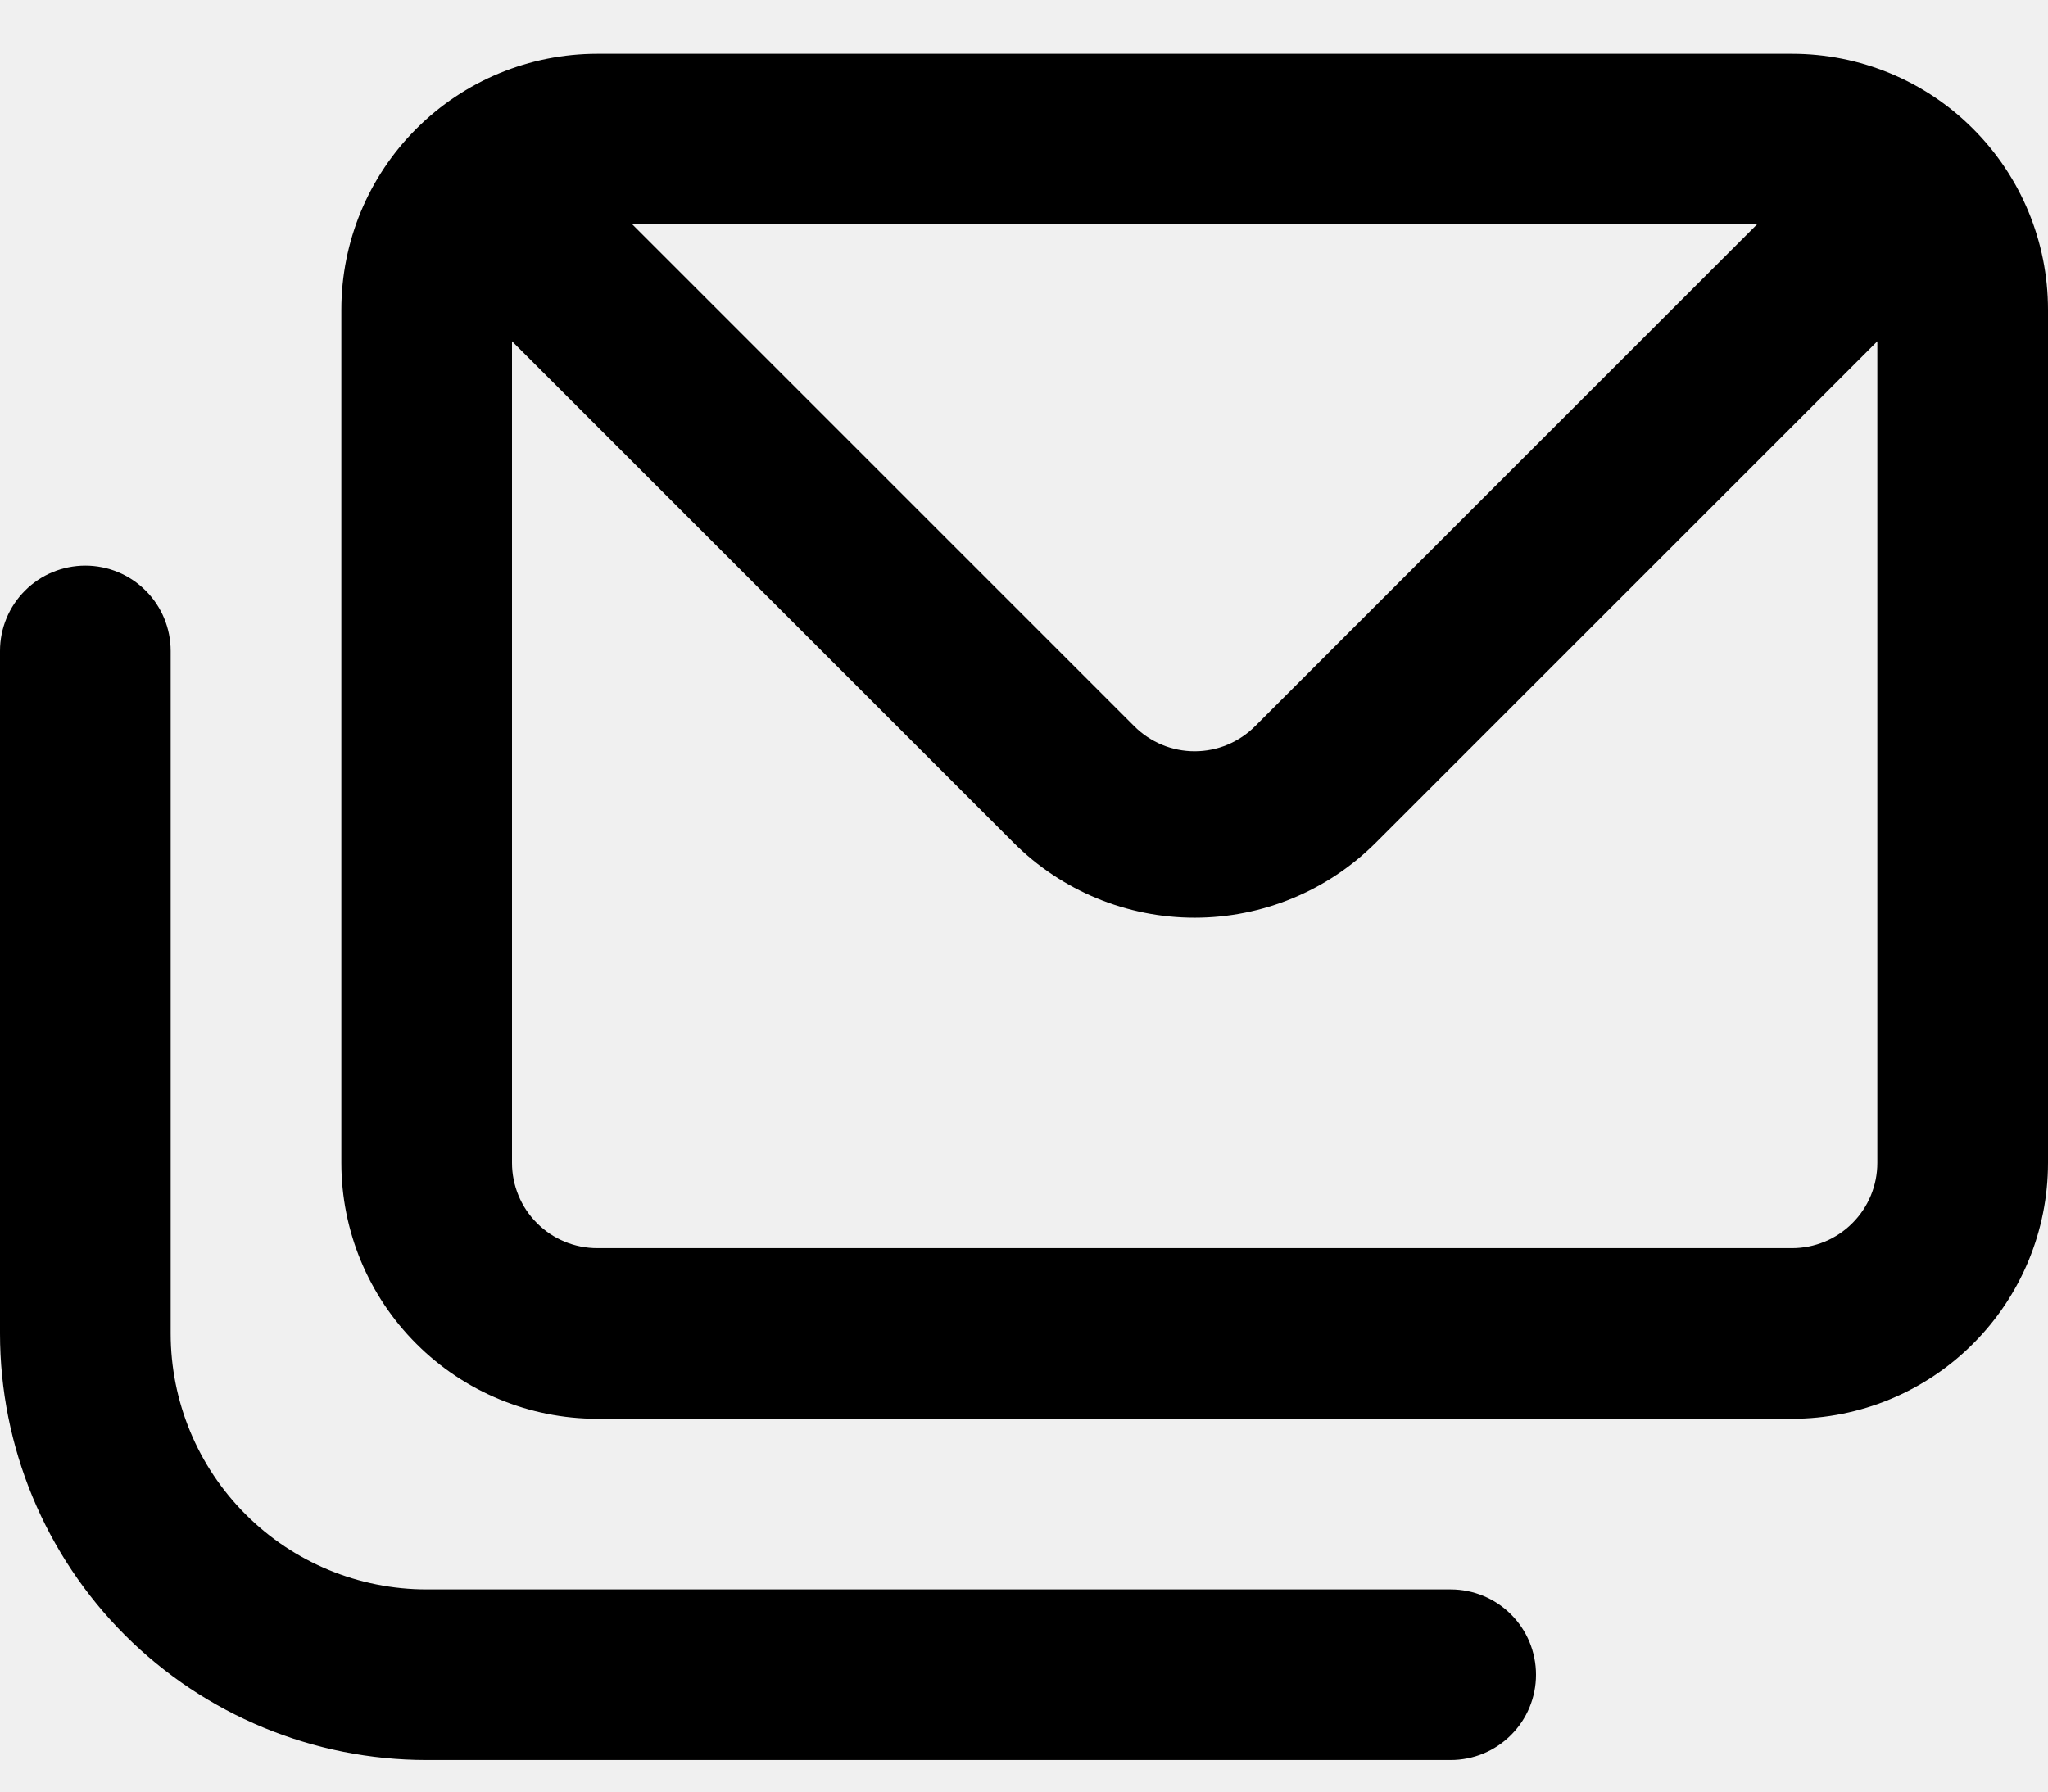
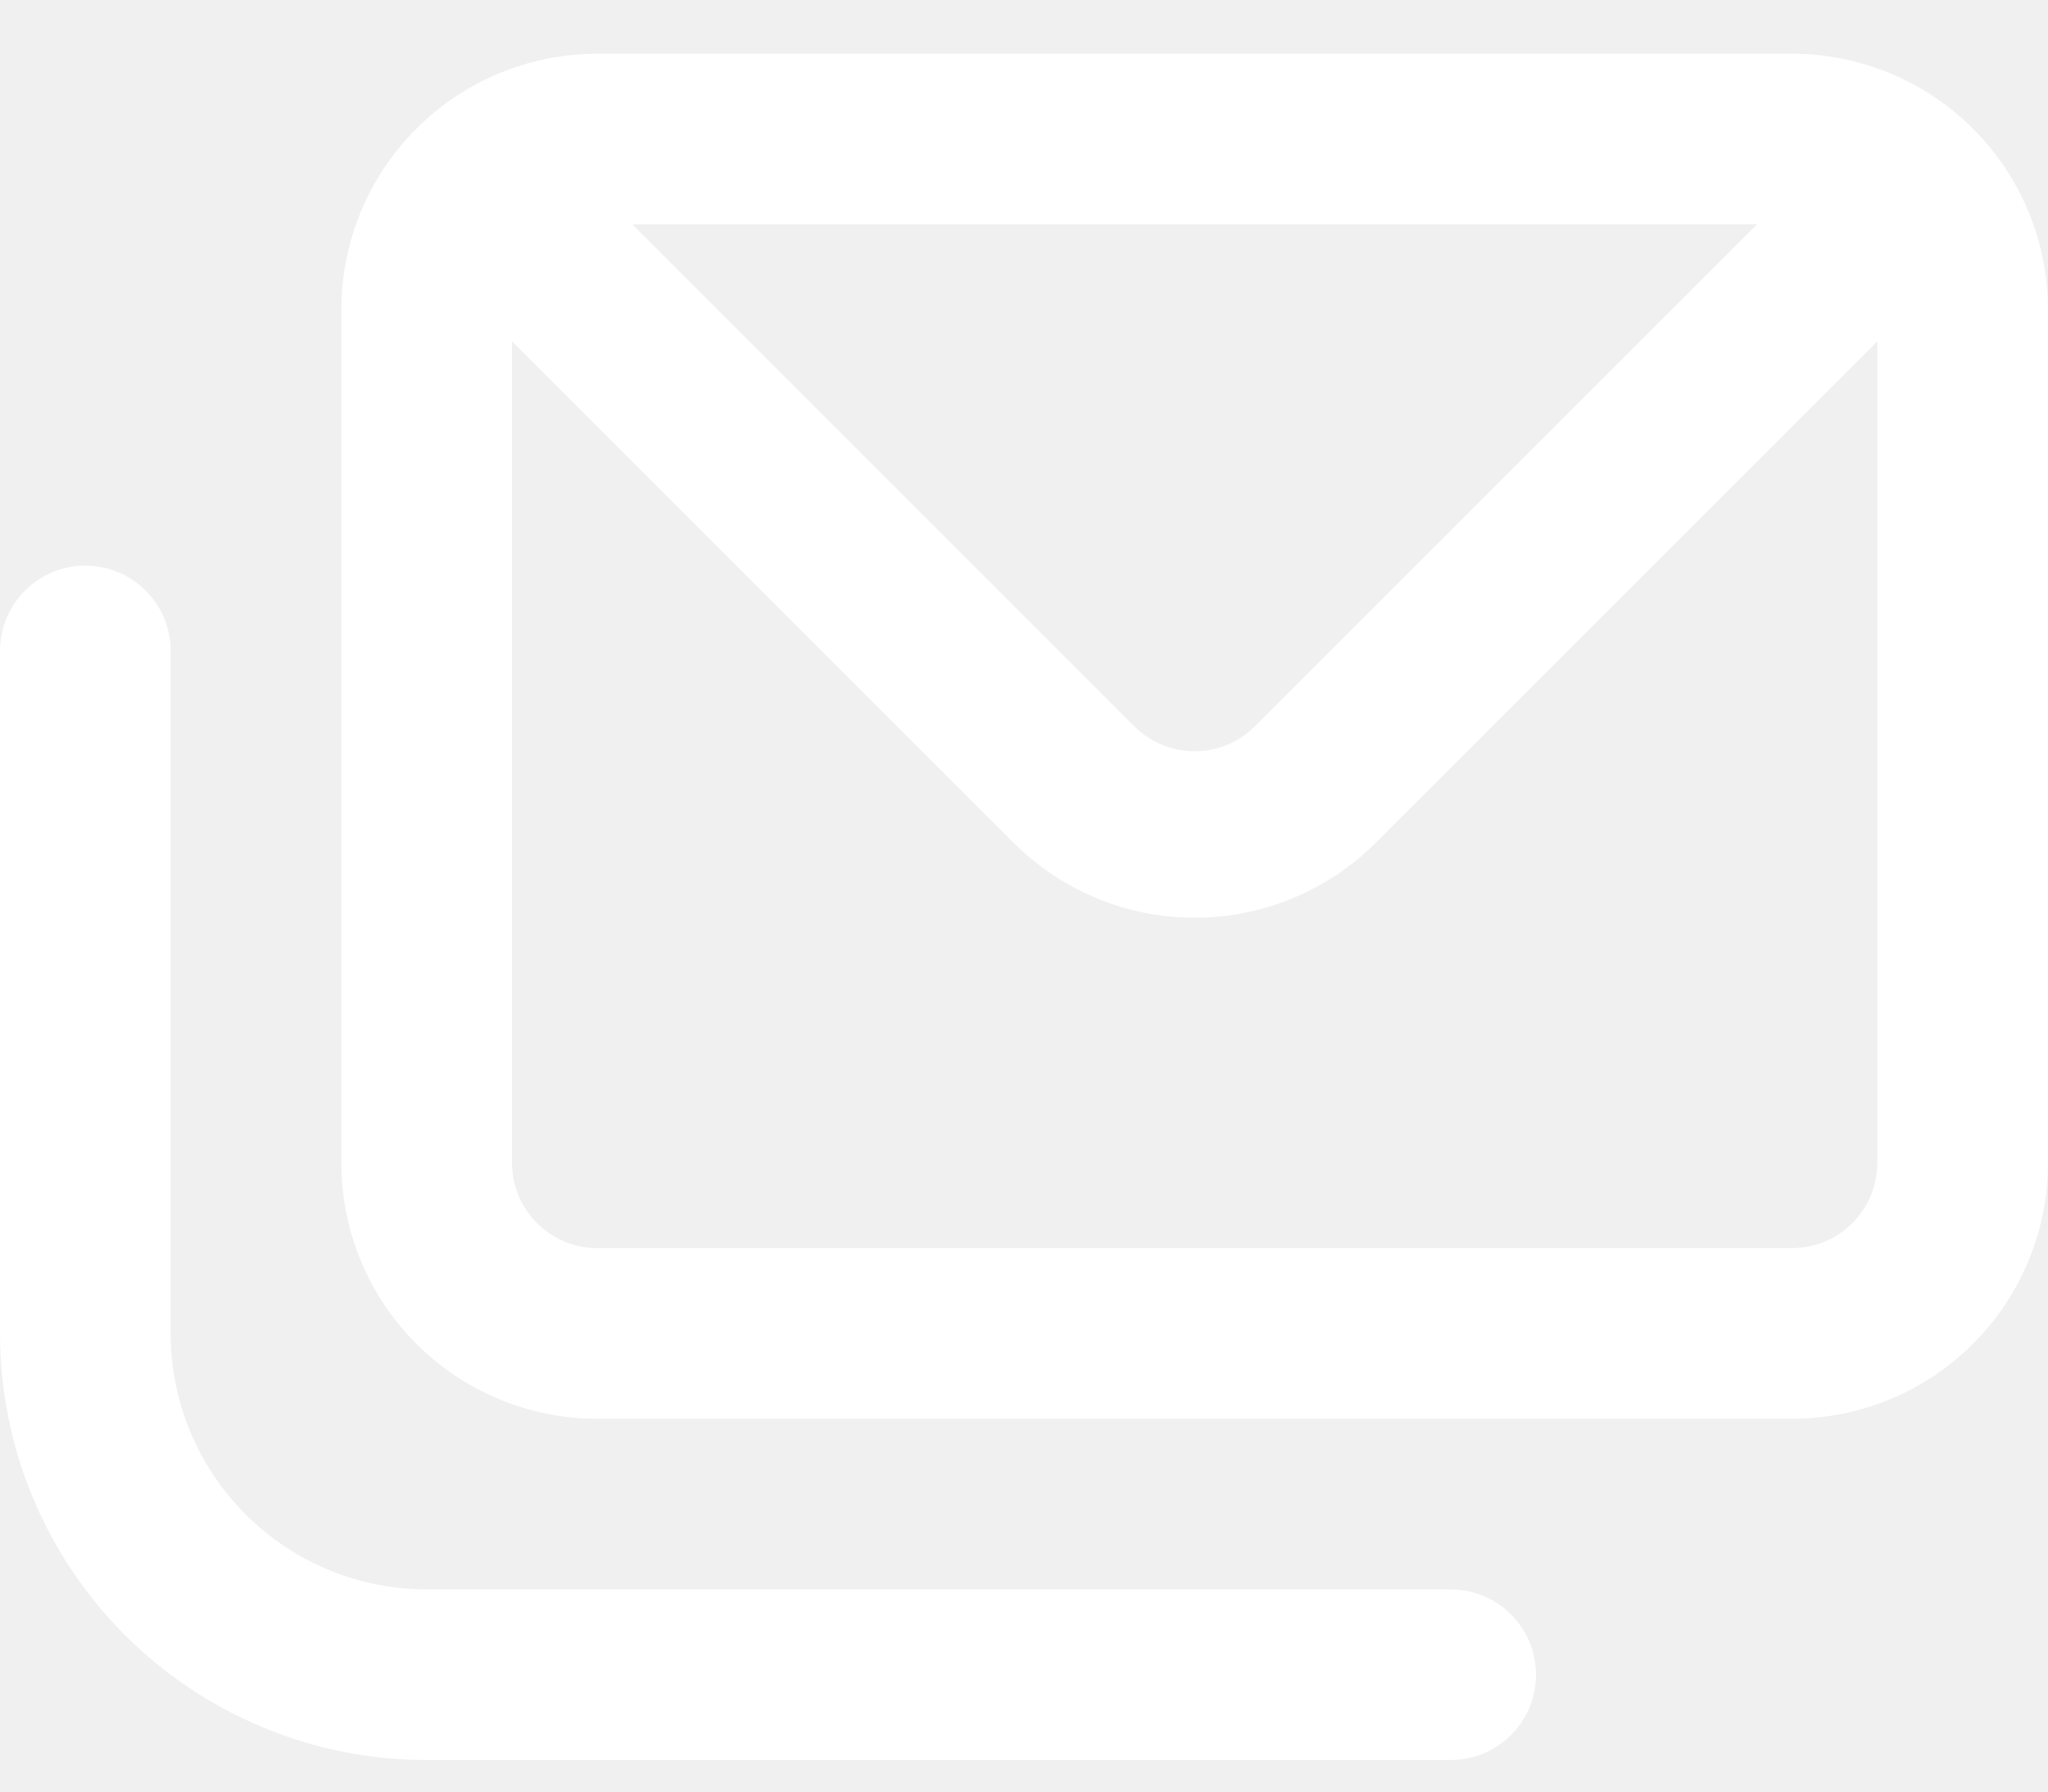
- <svg xmlns="http://www.w3.org/2000/svg" width="24" height="21" viewBox="0 0 24 21" fill="none">
-   <path d="M17 18.63H5C4.204 18.63 3.441 18.314 2.879 17.751C2.316 17.189 2 16.426 2 15.63V7.63C2 7.365 1.895 7.11 1.707 6.923C1.52 6.735 1.265 6.63 1 6.63C0.735 6.63 0.48 6.735 0.293 6.923C0.105 7.11 0 7.365 0 7.63L0 15.63C0 16.956 0.527 18.228 1.464 19.166C2.402 20.103 3.674 20.63 5 20.63H17C17.265 20.63 17.52 20.525 17.707 20.337C17.895 20.15 18 19.895 18 19.63C18 19.365 17.895 19.11 17.707 18.923C17.52 18.735 17.265 18.63 17 18.63ZM21 0.63H7C6.204 0.63 5.441 0.946 4.879 1.509C4.316 2.071 4 2.834 4 3.63V13.63C4 14.426 4.316 15.189 4.879 15.751C5.441 16.314 6.204 16.63 7 16.63H21C21.796 16.63 22.559 16.314 23.121 15.751C23.684 15.189 24 14.426 24 13.63V3.63C24 2.834 23.684 2.071 23.121 1.509C22.559 0.946 21.796 0.63 21 0.63ZM20.59 2.63L14.71 8.51C14.617 8.604 14.506 8.678 14.385 8.729C14.263 8.78 14.132 8.806 14 8.806C13.868 8.806 13.737 8.78 13.615 8.729C13.494 8.678 13.383 8.604 13.29 8.51L7.41 2.63H20.59ZM22 13.63C22 13.895 21.895 14.15 21.707 14.337C21.52 14.525 21.265 14.63 21 14.63H7C6.735 14.63 6.48 14.525 6.293 14.337C6.105 14.15 6 13.895 6 13.63V4L11.88 9.88C12.443 10.442 13.205 10.757 14 10.757C14.795 10.757 15.557 10.442 16.12 9.88L22 4V13.63Z" fill="currentColor" data-path="0.0.0.0.0.0.0.0" />
+ <svg xmlns="http://www.w3.org/2000/svg" width="24" height="21" viewBox="0 0 24 21" fill="white">
+   <path d="M17 18.63H5C4.204 18.63 3.441 18.314 2.879 17.751C2.316 17.189 2 16.426 2 15.63V7.63C2 7.365 1.895 7.11 1.707 6.923C1.52 6.735 1.265 6.63 1 6.63C0.735 6.63 0.48 6.735 0.293 6.923C0.105 7.11 0 7.365 0 7.63L0 15.63C0 16.956 0.527 18.228 1.464 19.166C2.402 20.103 3.674 20.63 5 20.63H17C17.265 20.63 17.52 20.525 17.707 20.337C17.895 20.15 18 19.895 18 19.63C18 19.365 17.895 19.11 17.707 18.923C17.52 18.735 17.265 18.63 17 18.63ZM21 0.63H7C6.204 0.63 5.441 0.946 4.879 1.509C4.316 2.071 4 2.834 4 3.63V13.63C4 14.426 4.316 15.189 4.879 15.751C5.441 16.314 6.204 16.63 7 16.63H21C21.796 16.63 22.559 16.314 23.121 15.751C23.684 15.189 24 14.426 24 13.63V3.63C24 2.834 23.684 2.071 23.121 1.509C22.559 0.946 21.796 0.63 21 0.63ZM20.59 2.63L14.71 8.51C14.617 8.604 14.506 8.678 14.385 8.729C14.263 8.78 14.132 8.806 14 8.806C13.868 8.806 13.737 8.78 13.615 8.729C13.494 8.678 13.383 8.604 13.29 8.51L7.41 2.63H20.59ZM22 13.63C22 13.895 21.895 14.15 21.707 14.337C21.52 14.525 21.265 14.63 21 14.63H7C6.735 14.63 6.48 14.525 6.293 14.337C6.105 14.15 6 13.895 6 13.63V4L11.88 9.88C12.443 10.442 13.205 10.757 14 10.757C14.795 10.757 15.557 10.442 16.12 9.88L22 4V13.63Z" fill="white" data-path="0.0.0.0.0.0.0.0" />
</svg>
